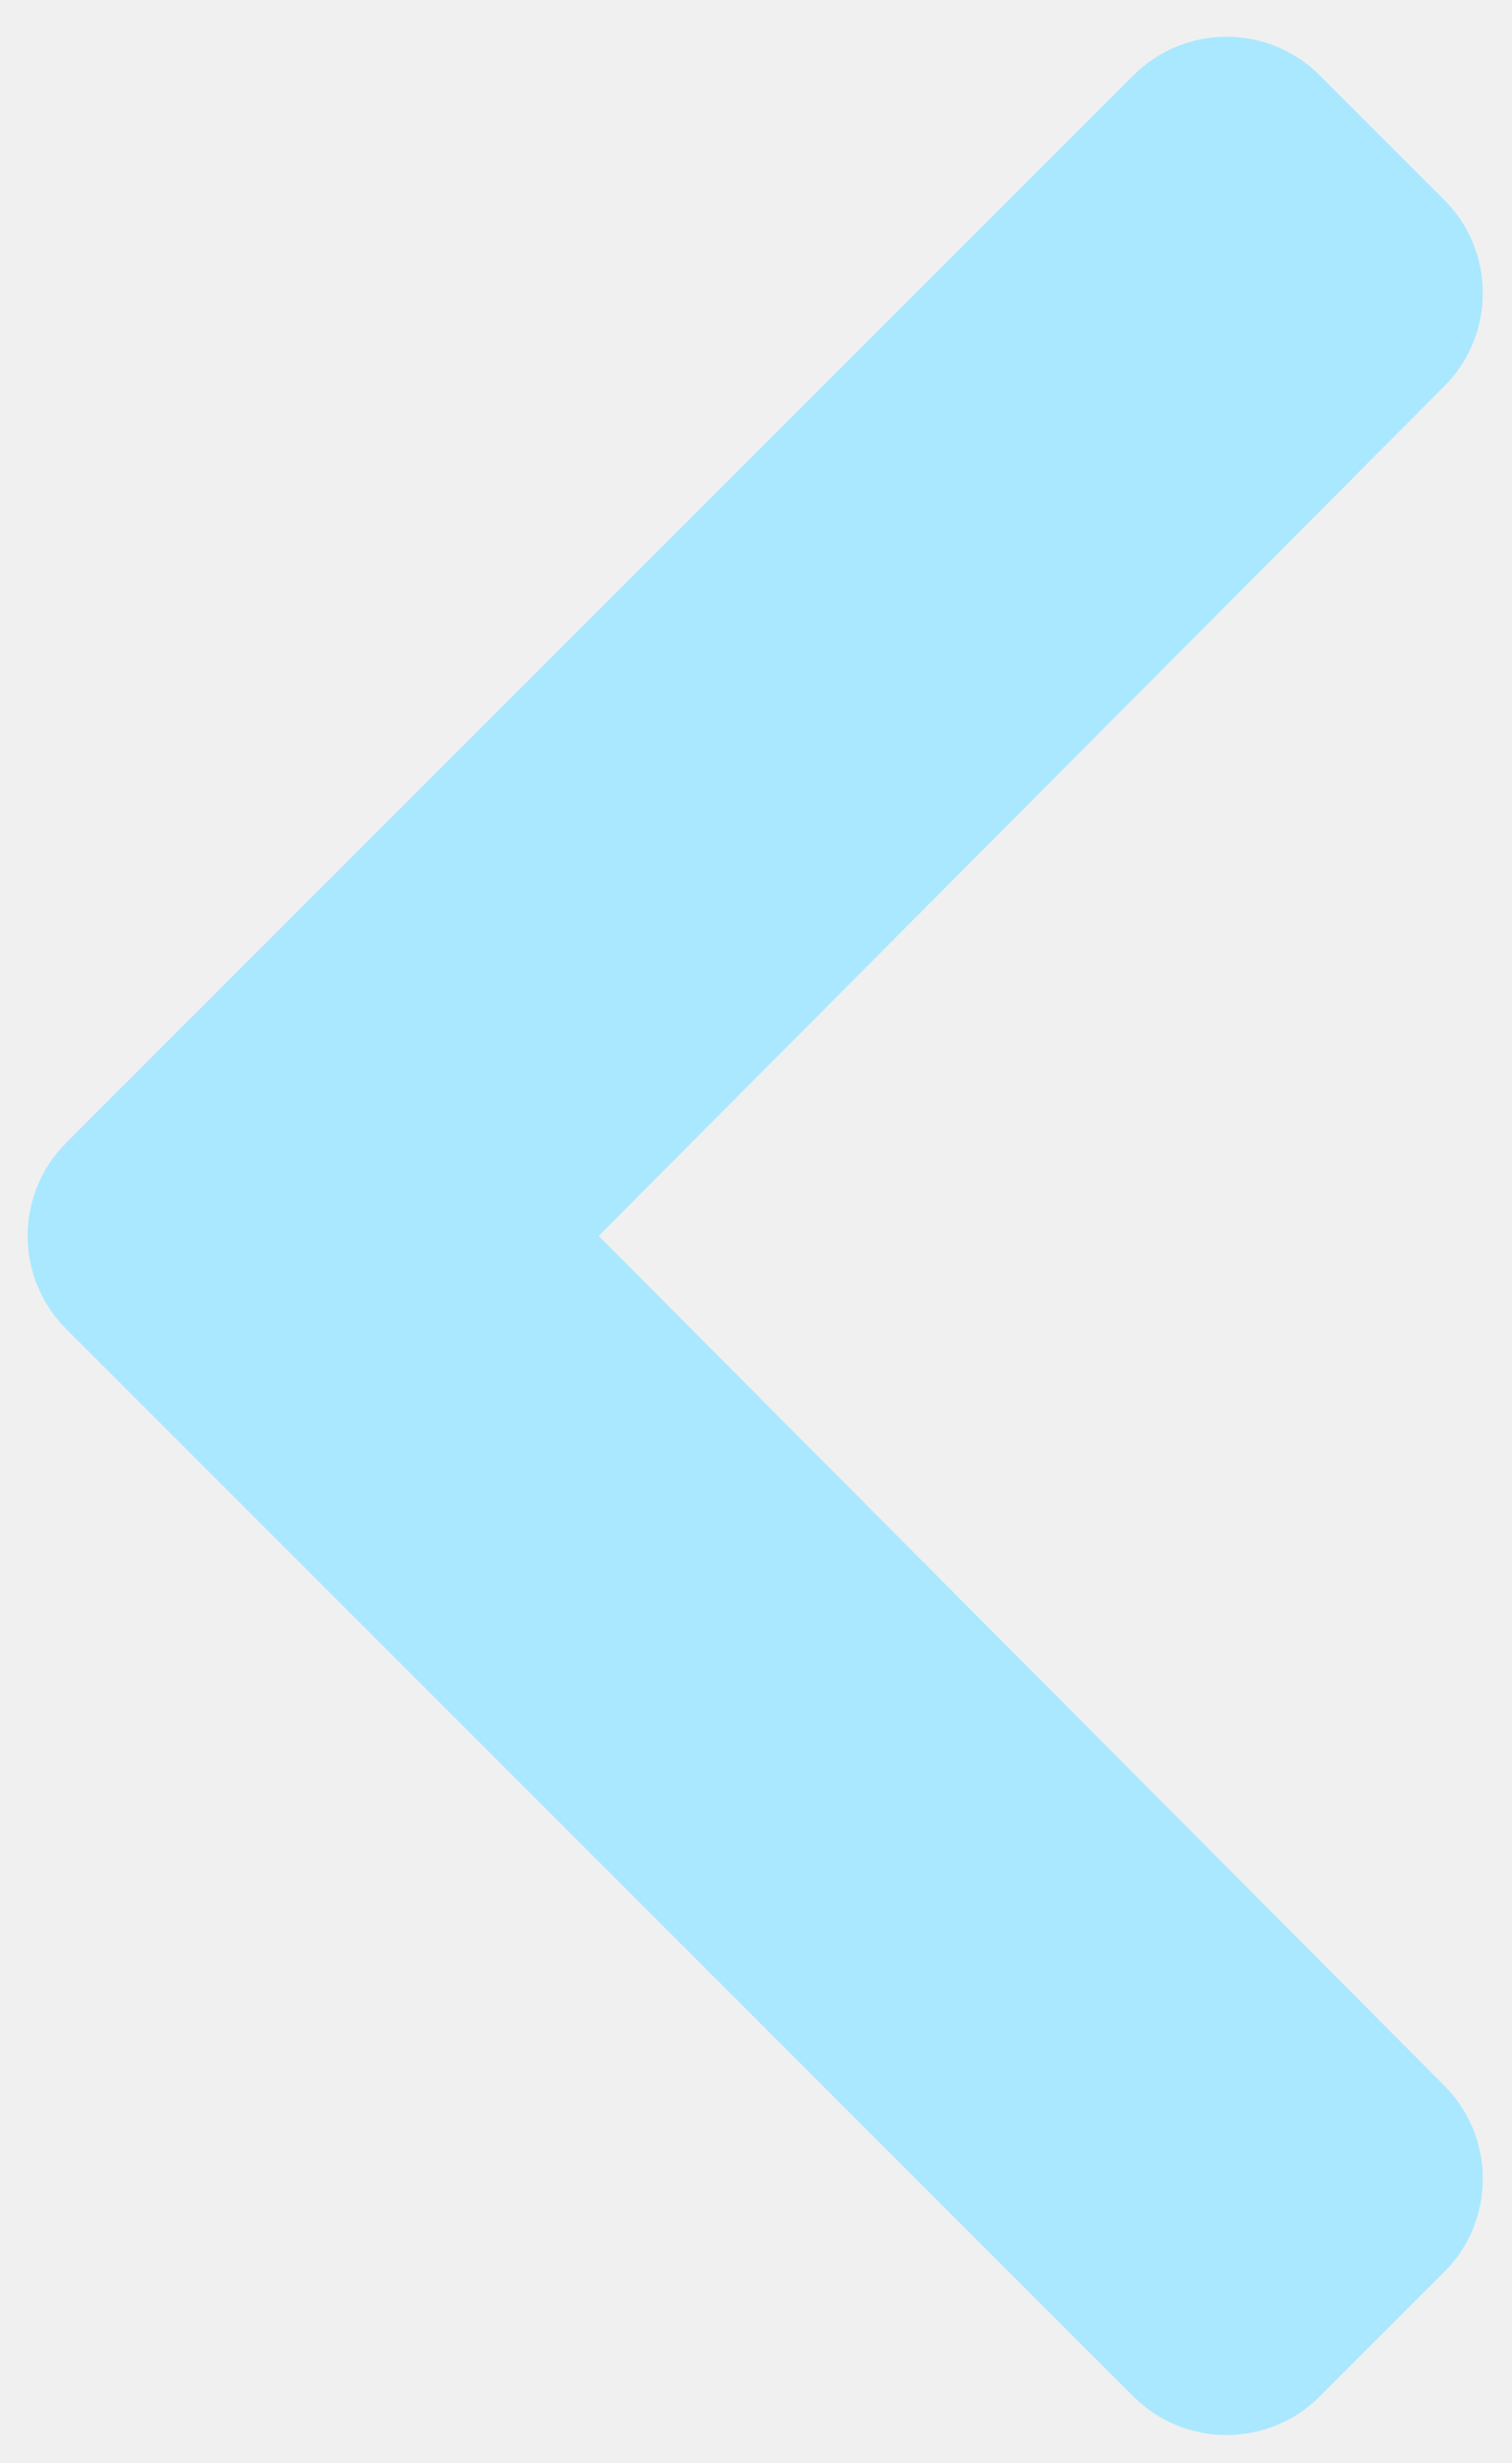
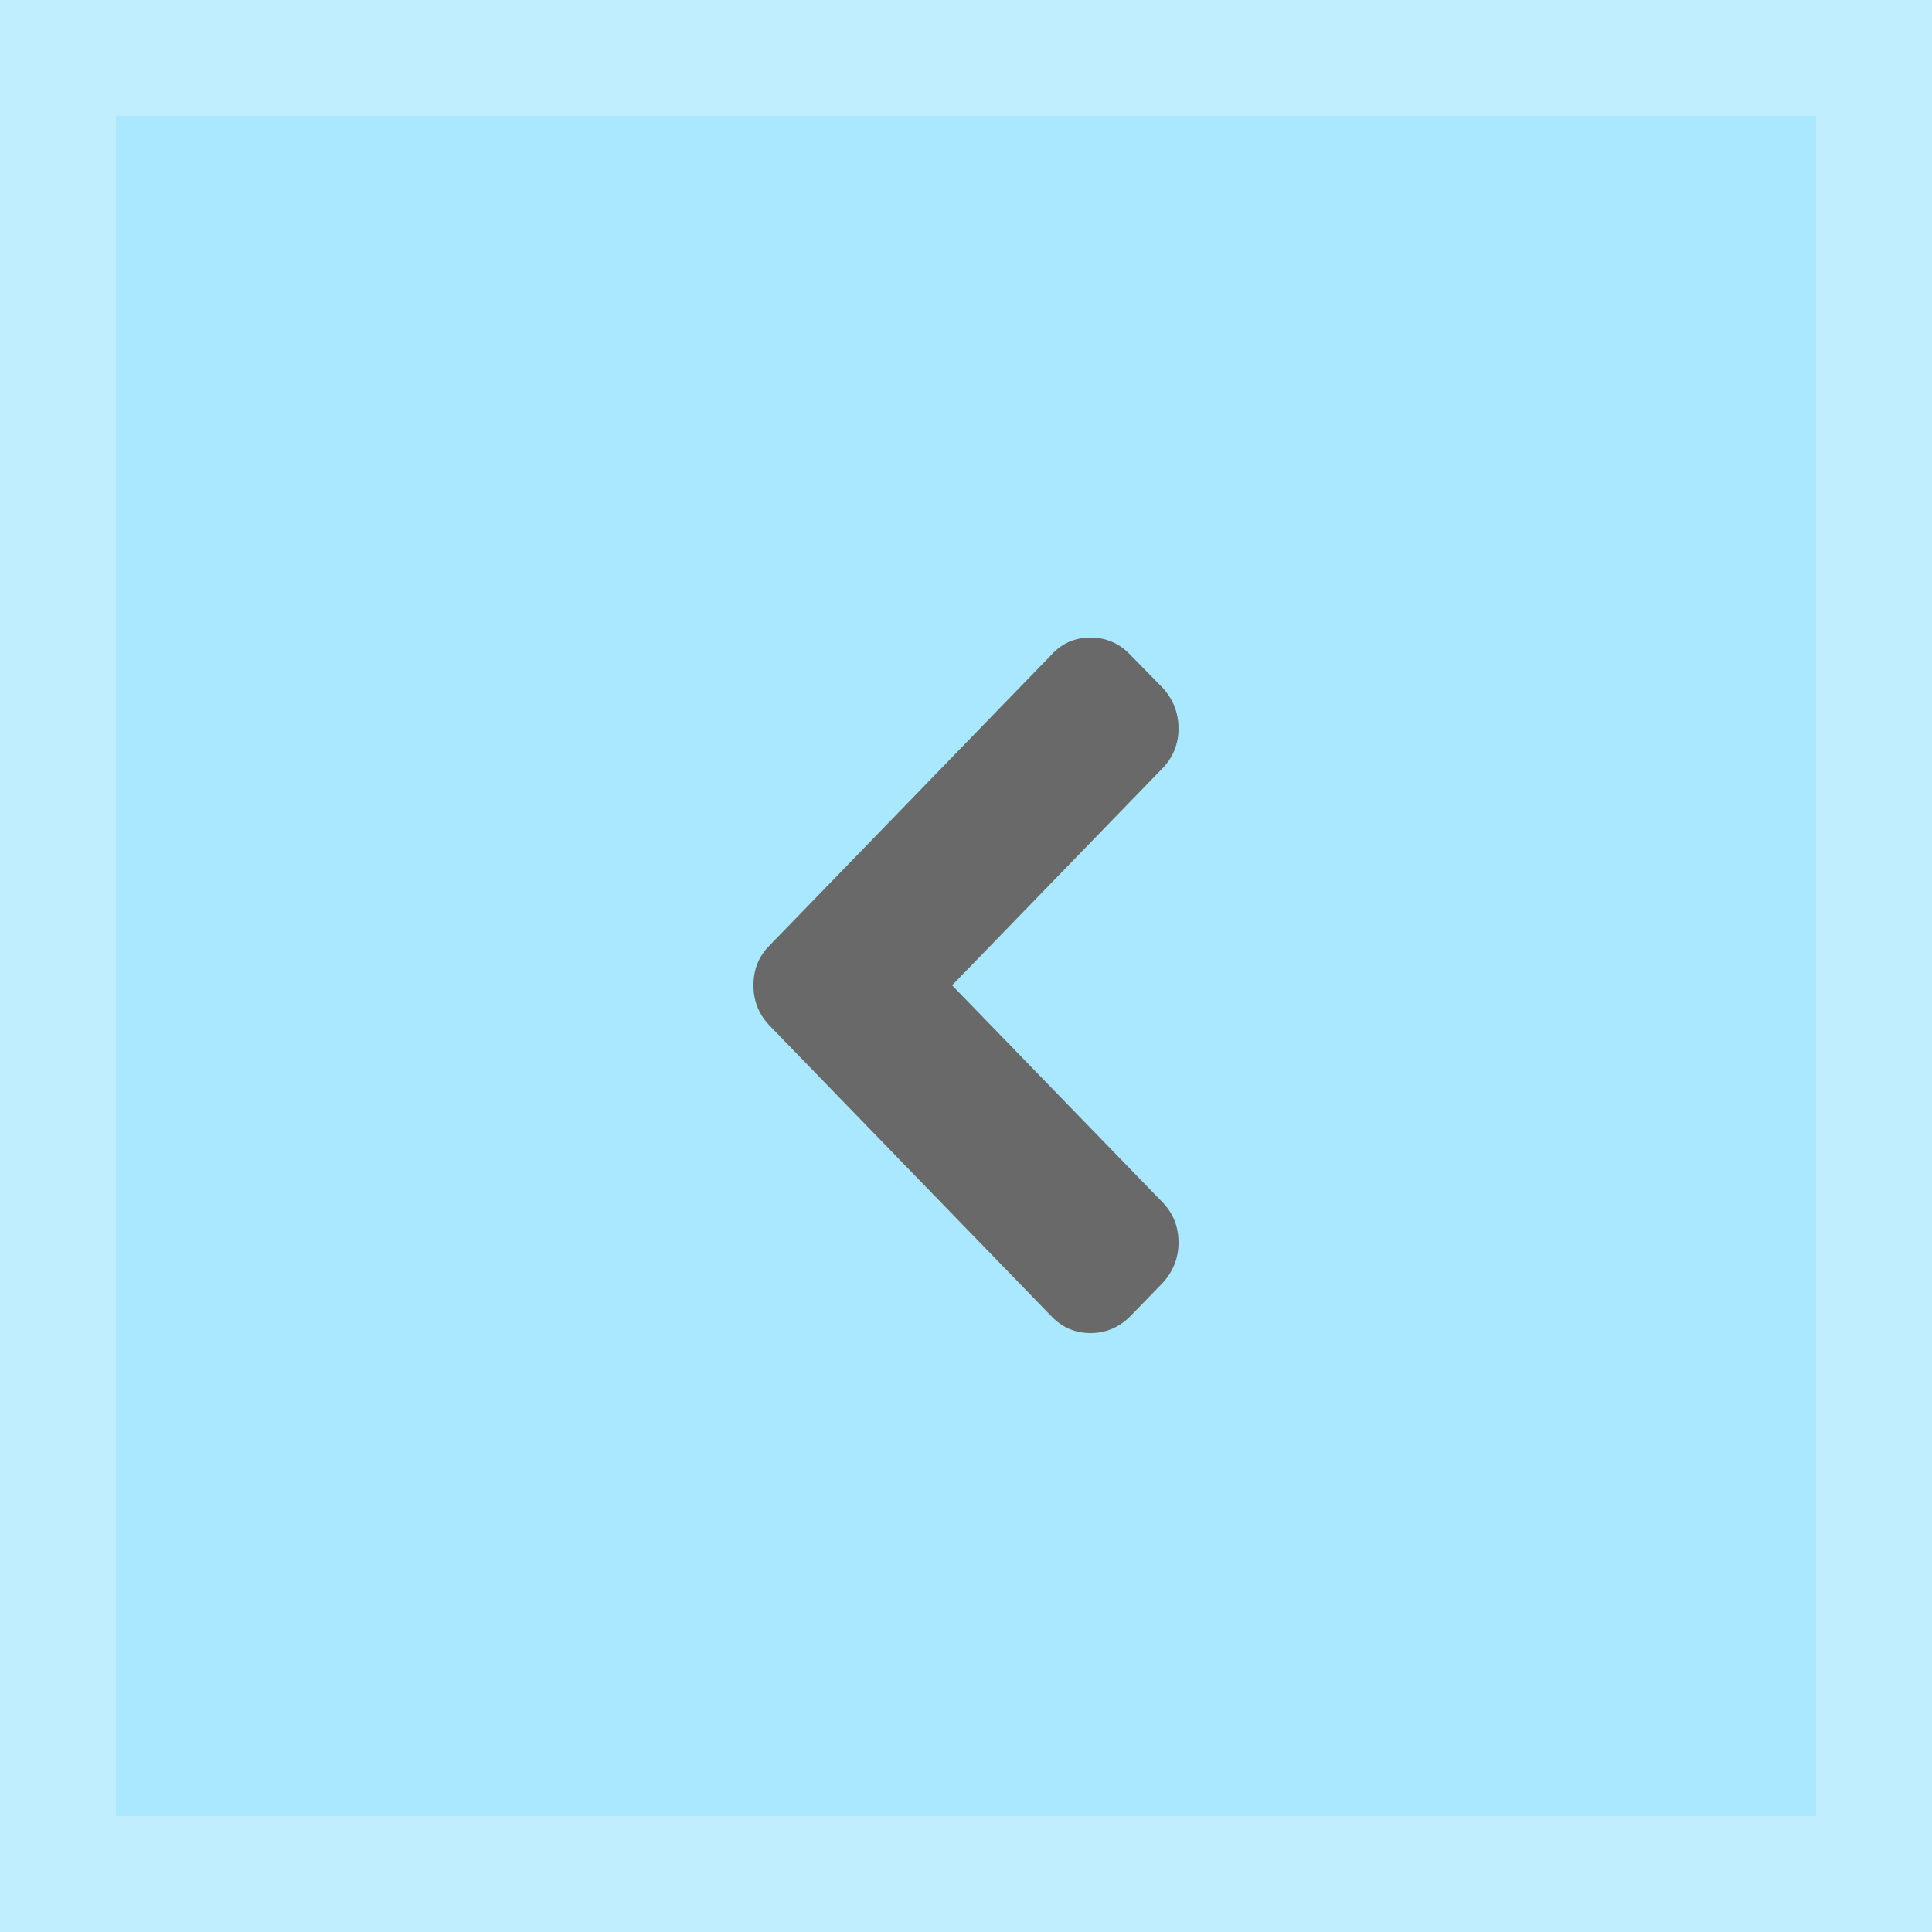
- <svg xmlns="http://www.w3.org/2000/svg" width="27" height="44" viewBox="0 0 27 44" fill="none">
-   <path d="M1.184 20.414L20.251 1.347C21.17 0.427 22.661 0.427 23.581 1.347L25.805 3.571C26.723 4.489 26.724 5.977 25.808 6.897L10.697 22.079L25.808 37.261C26.724 38.181 26.723 39.669 25.805 40.587L23.581 42.811C22.661 43.73 21.17 43.73 20.251 42.811L1.184 23.744C0.264 22.824 0.264 21.333 1.184 20.414Z" fill="#A9E8FF" />
+ <svg xmlns="http://www.w3.org/2000/svg" width="50" height="50" viewBox="0 0 50 50">
+   <defs>
+     <clipPath id="56ova">
+       <path fill="#fff" d="M0 0h50v50H0z" />
+     </clipPath>
+   </defs>
+   <g>
+     <g>
+       <path fill="#a9e8ff" d="M0 0h50v50H0z" />
+       <path fill="none" stroke="#c0eeff" stroke-miterlimit="20" stroke-width="6" d="M0 0v0h50v50H0v0z" clip-path="url(&quot;#56ova&quot;)" />
+     </g>
+     <g transform="rotate(-270 25 25.5)">
+       <path fill="#696969" d="M33.572 21.255l-.866-.84c-.3-.277-.65-.415-1.051-.415-.409 0-.755.138-1.04.414L25 25.86l-5.615-5.444a1.438 1.438 0 0 0-1.04-.415c-.4 0-.75.138-1.051.415l-.855.84a1.37 1.37 0 0 0-.439 1.02c0 .402.146.738.439 1.007l7.521 7.292c.278.284.624.426 1.04.426.408 0 .759-.142 1.051-.426l7.521-7.292c.285-.276.428-.612.428-1.008 0-.388-.143-.728-.428-1.02z" />
+     </g>
+   </g>
</svg>
